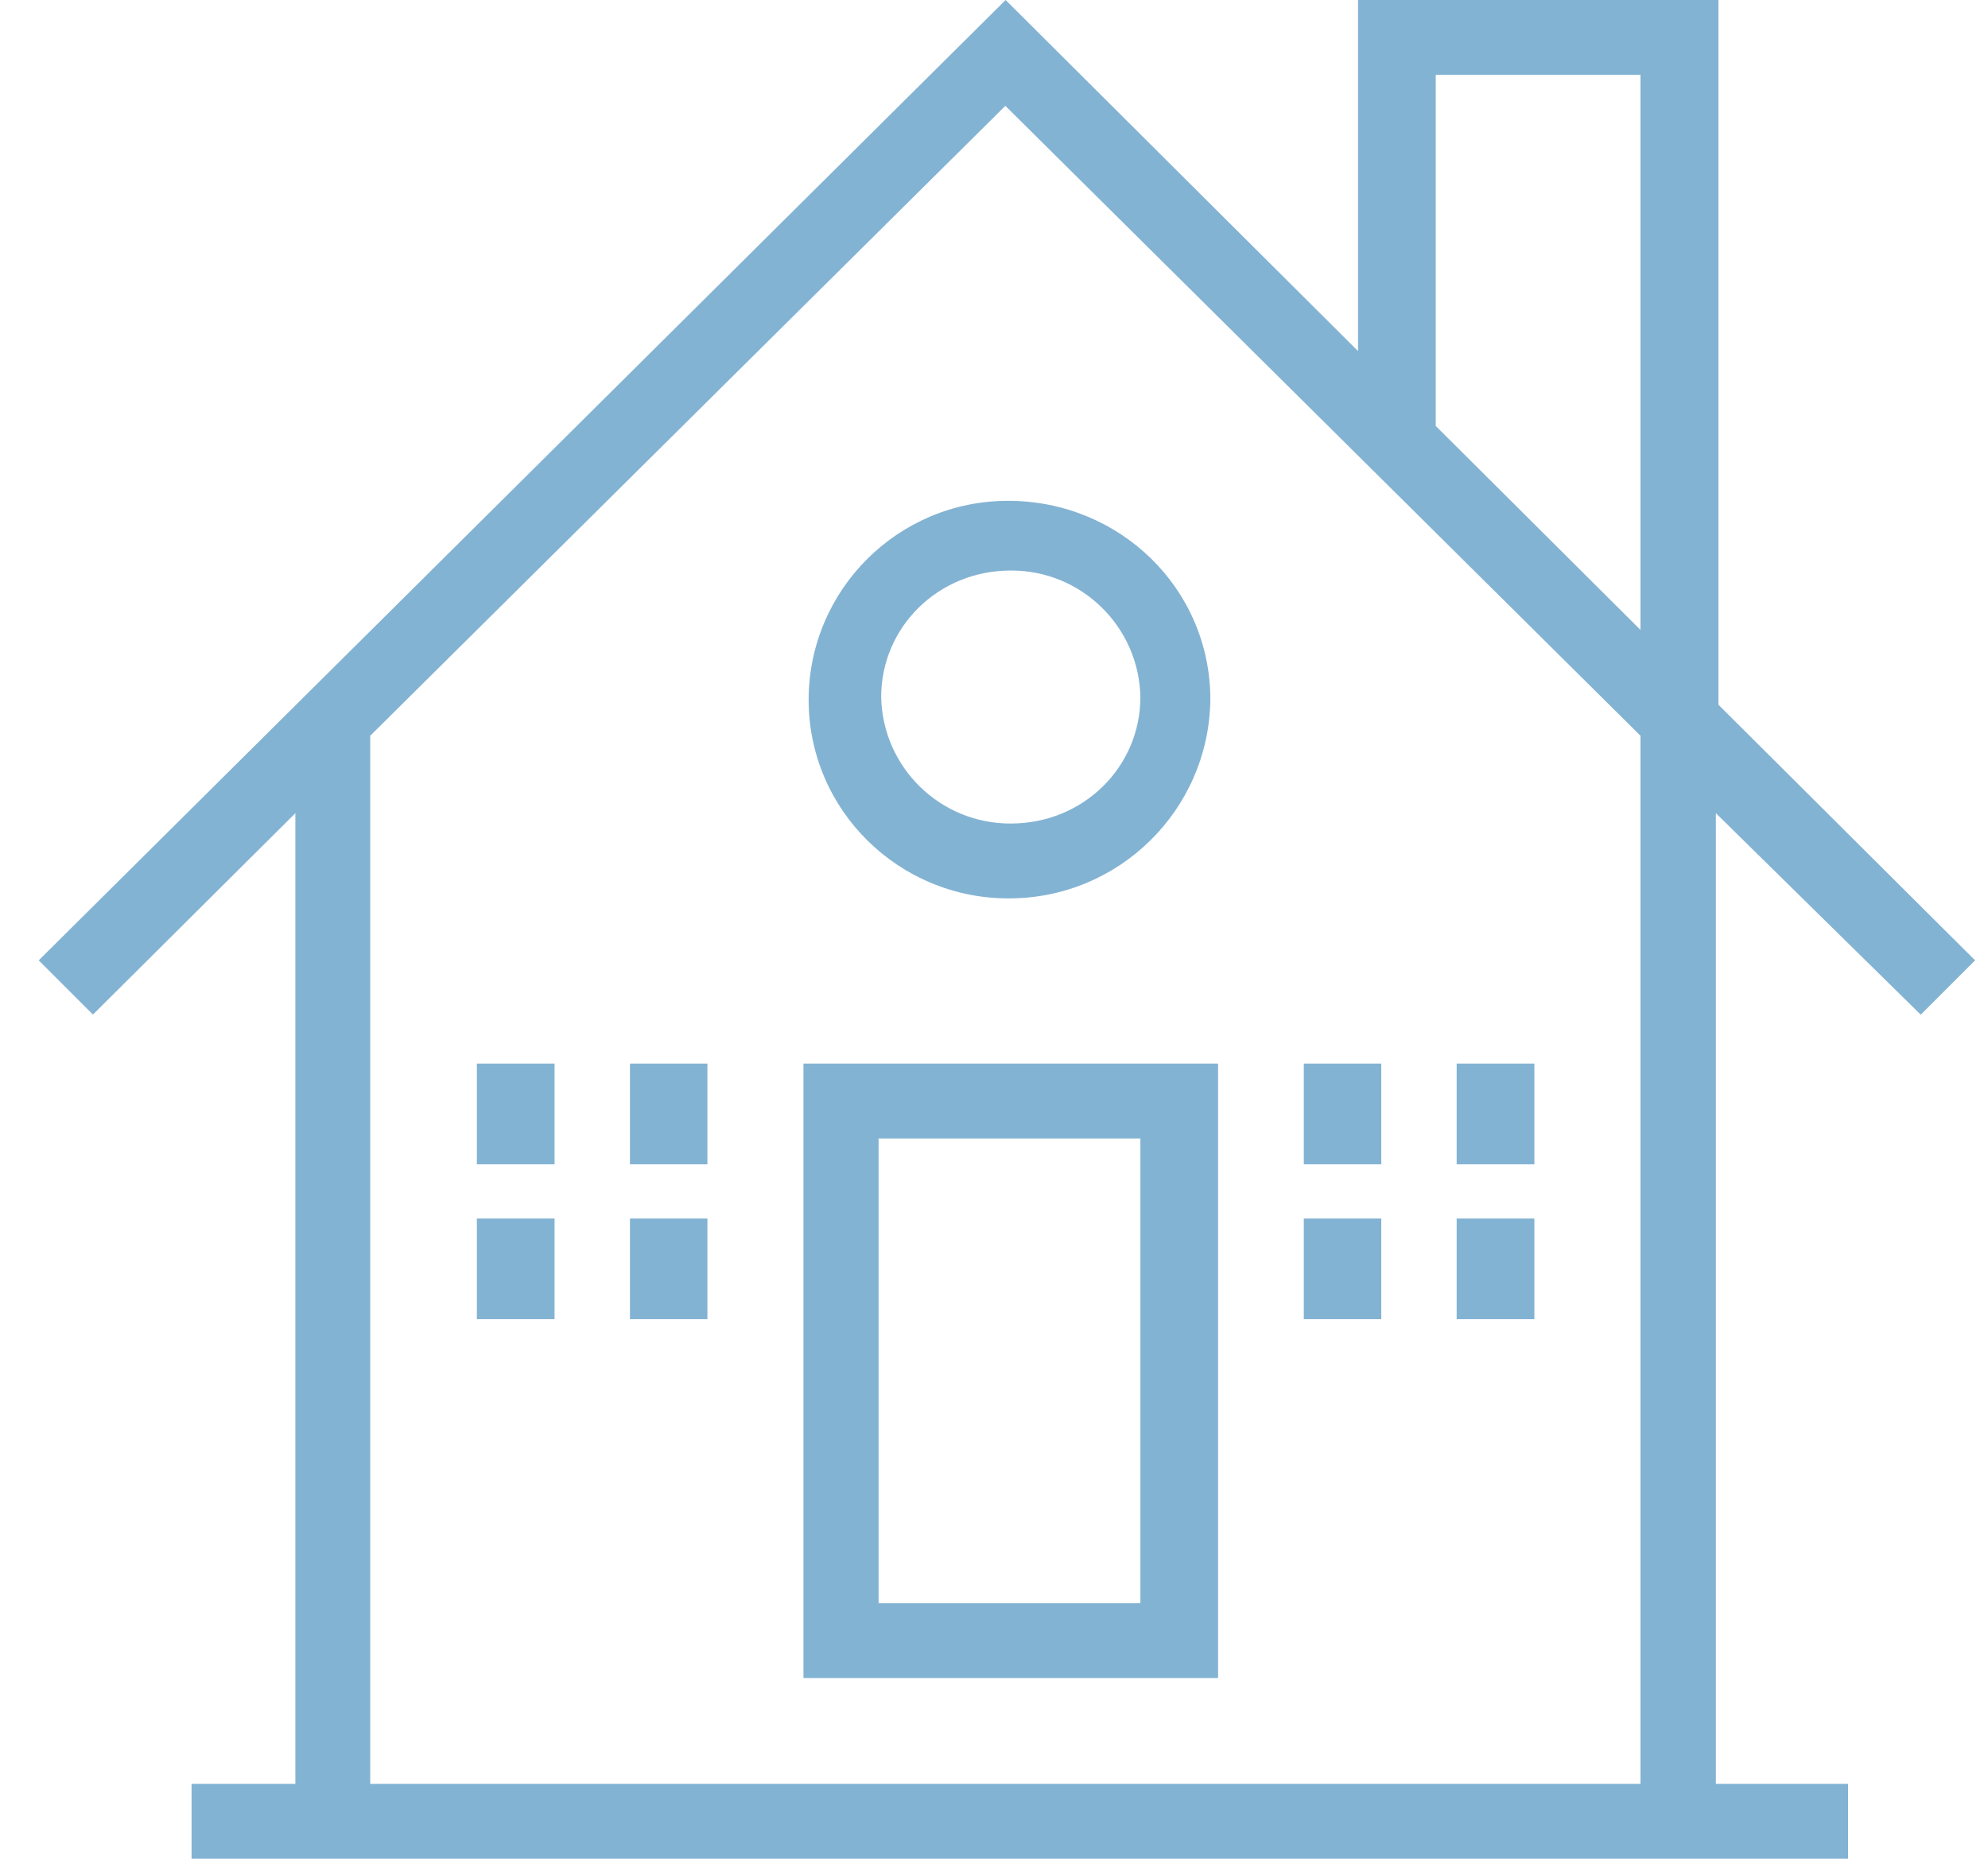
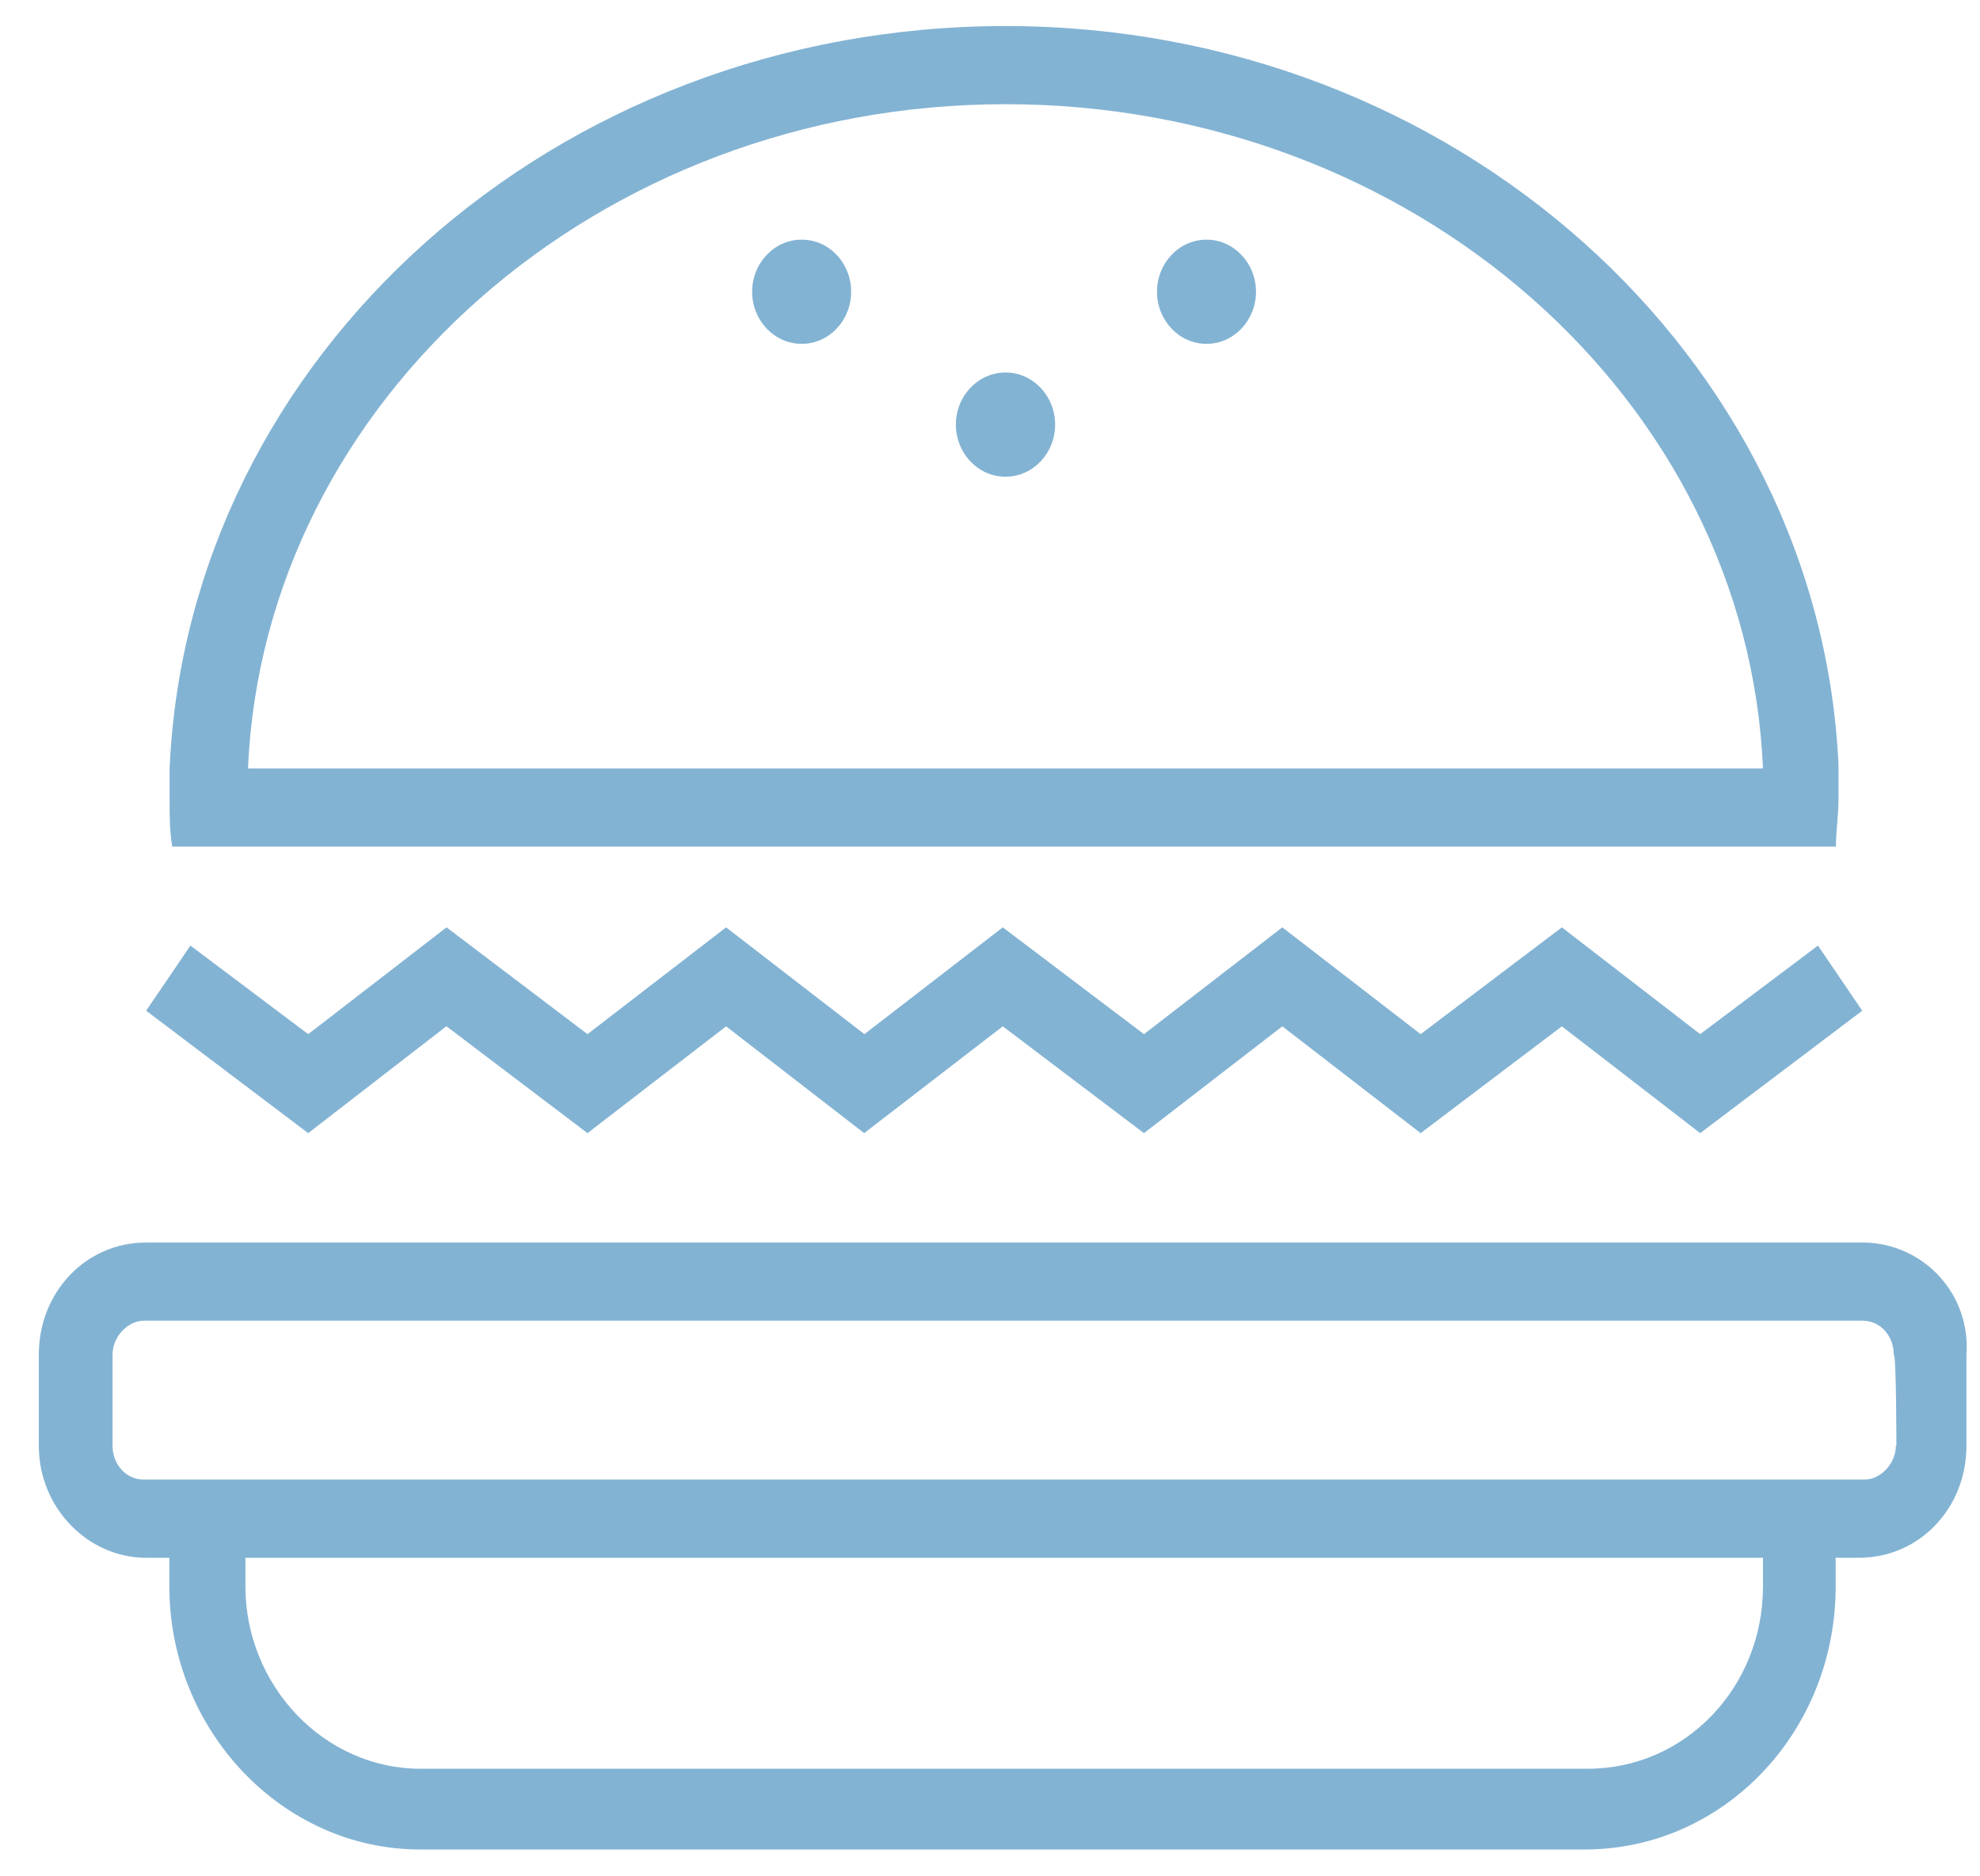
- <svg xmlns="http://www.w3.org/2000/svg" width="77" height="72" fill="none">
-   <path fill="#83B3D3" d="M31.12 65h16.06V41.2H31.12V65Zm2.91-20.9h10.14v18H34.03v-18Z" />
-   <path fill="#83B3D3" d="m74.4 39.3 2.1-2.1-9.94-9.9V0H52.6v13.6L38.95 0 1.5 37.2l2.1 2.1 7.84-7.8v37.6H7.42V72h64.16v-2.9h-5.12V31.5l7.93 7.8ZM63.54 69.1h-49.2V28.5l24.6-24.4 24.6 24.4v40.6Zm0-44.7-7.93-7.9V2.9h7.93v21.5Z" />
-   <path fill="#83B3D3" d="M31.32 27.1c0 4.3 3.51 7.7 7.73 7.7a7.8 7.8 0 0 0 7.83-7.7c0-4.3-3.51-7.7-7.83-7.7a7.72 7.72 0 0 0-7.73 7.7Zm7.83-5a5 5 0 0 1 5.02 4.9c0 2.7-2.2 4.9-5.02 4.9a5 5 0 0 1-5.02-4.9c0-2.7 2.2-4.9 5.02-4.9ZM21.48 41.2h-3.01v3.9h3.01v-3.9ZM27.4 41.2h-3v3.9h3v-3.9ZM21.48 47.2h-3.01v3.9h3.01v-3.9ZM27.4 47.2h-3v3.9h3v-3.9ZM53.5 41.2h-3v3.9h3v-3.9ZM59.43 41.2h-3.01v3.9h3.01v-3.9ZM53.5 47.2h-3v3.9h3v-3.9ZM59.43 47.2h-3.01v3.9h3.01v-3.9Z" />
+ <svg xmlns="http://www.w3.org/2000/svg" width="76" height="72" fill="none">
+   <path fill="#83B3D3" d="M71.58 47.7H5.6c-2.3 0-4.11 1.9-4.11 4.3v3.5c0 2.4 1.9 4.3 4.11 4.3h.9v1.1c0 5.5 4.31 10.1 9.63 10.1h44.7c5.32 0 9.63-4.5 9.63-10.1v-1.1h.9c2.31 0 4.12-1.9 4.12-4.3V52a4 4 0 0 0-3.91-4.3Zm-3.91 13.2c0 3.9-3.01 7-6.72 7H16.14c-3.71 0-6.72-3.2-6.72-7v-1.1h58.25v1.1Zm5.1-5.4c0 .7-.6 1.3-1.2 1.3H5.52c-.7 0-1.2-.6-1.2-1.3V52c0-.7.6-1.3 1.2-1.3h65.97c.7 0 1.2.6 1.2 1.3.1 0 .1 3.5.1 3.5ZM17.14 39.4l5.41 4.1 5.32-4.1 5.3 4.1 5.32-4.1 5.42 4.1 5.31-4.1 5.31 4.1 5.42-4.1 5.31 4.1 6.22-4.7-1.7-2.5-4.52 3.4-5.31-4.1-5.42 4.1-5.31-4.1-5.31 4.1-5.42-4.1-5.31 4.1-5.31-4.1-5.32 4.1-5.41-4.1-5.31 4.1-4.52-3.4-1.7 2.5 6.22 4.7 5.3-4.1ZM9.52 32.5h60.95c0-.6.1-1.2.1-1.9v-1.2C69.87 13.7 55.84 1 38.6 1 21.25 1 7.21 13.7 6.51 29.5v1.2c0 .6 0 1.2.1 1.8h2.91ZM38.59 4c15.64 0 28.47 11.3 29.08 25.5H9.52C10.12 15.4 22.95 4 38.59 4Z" />
+   <path fill="#83B3D3" d="M38.6 18.3c1.05 0 1.9-.9 1.9-2s-.85-2-1.9-2c-1.06 0-1.91.9-1.91 2s.85 2 1.9 2ZM30.77 13.2c1.06 0 1.9-.9 1.9-2s-.84-2-1.9-2c-1.05 0-1.9.9-1.9 2s.85 2 1.9 2ZM46.31 13.2c1.05 0 1.9-.9 1.9-2s-.85-2-1.9-2c-1.05 0-1.9.9-1.9 2s.85 2 1.9 2Z" />
</svg>
